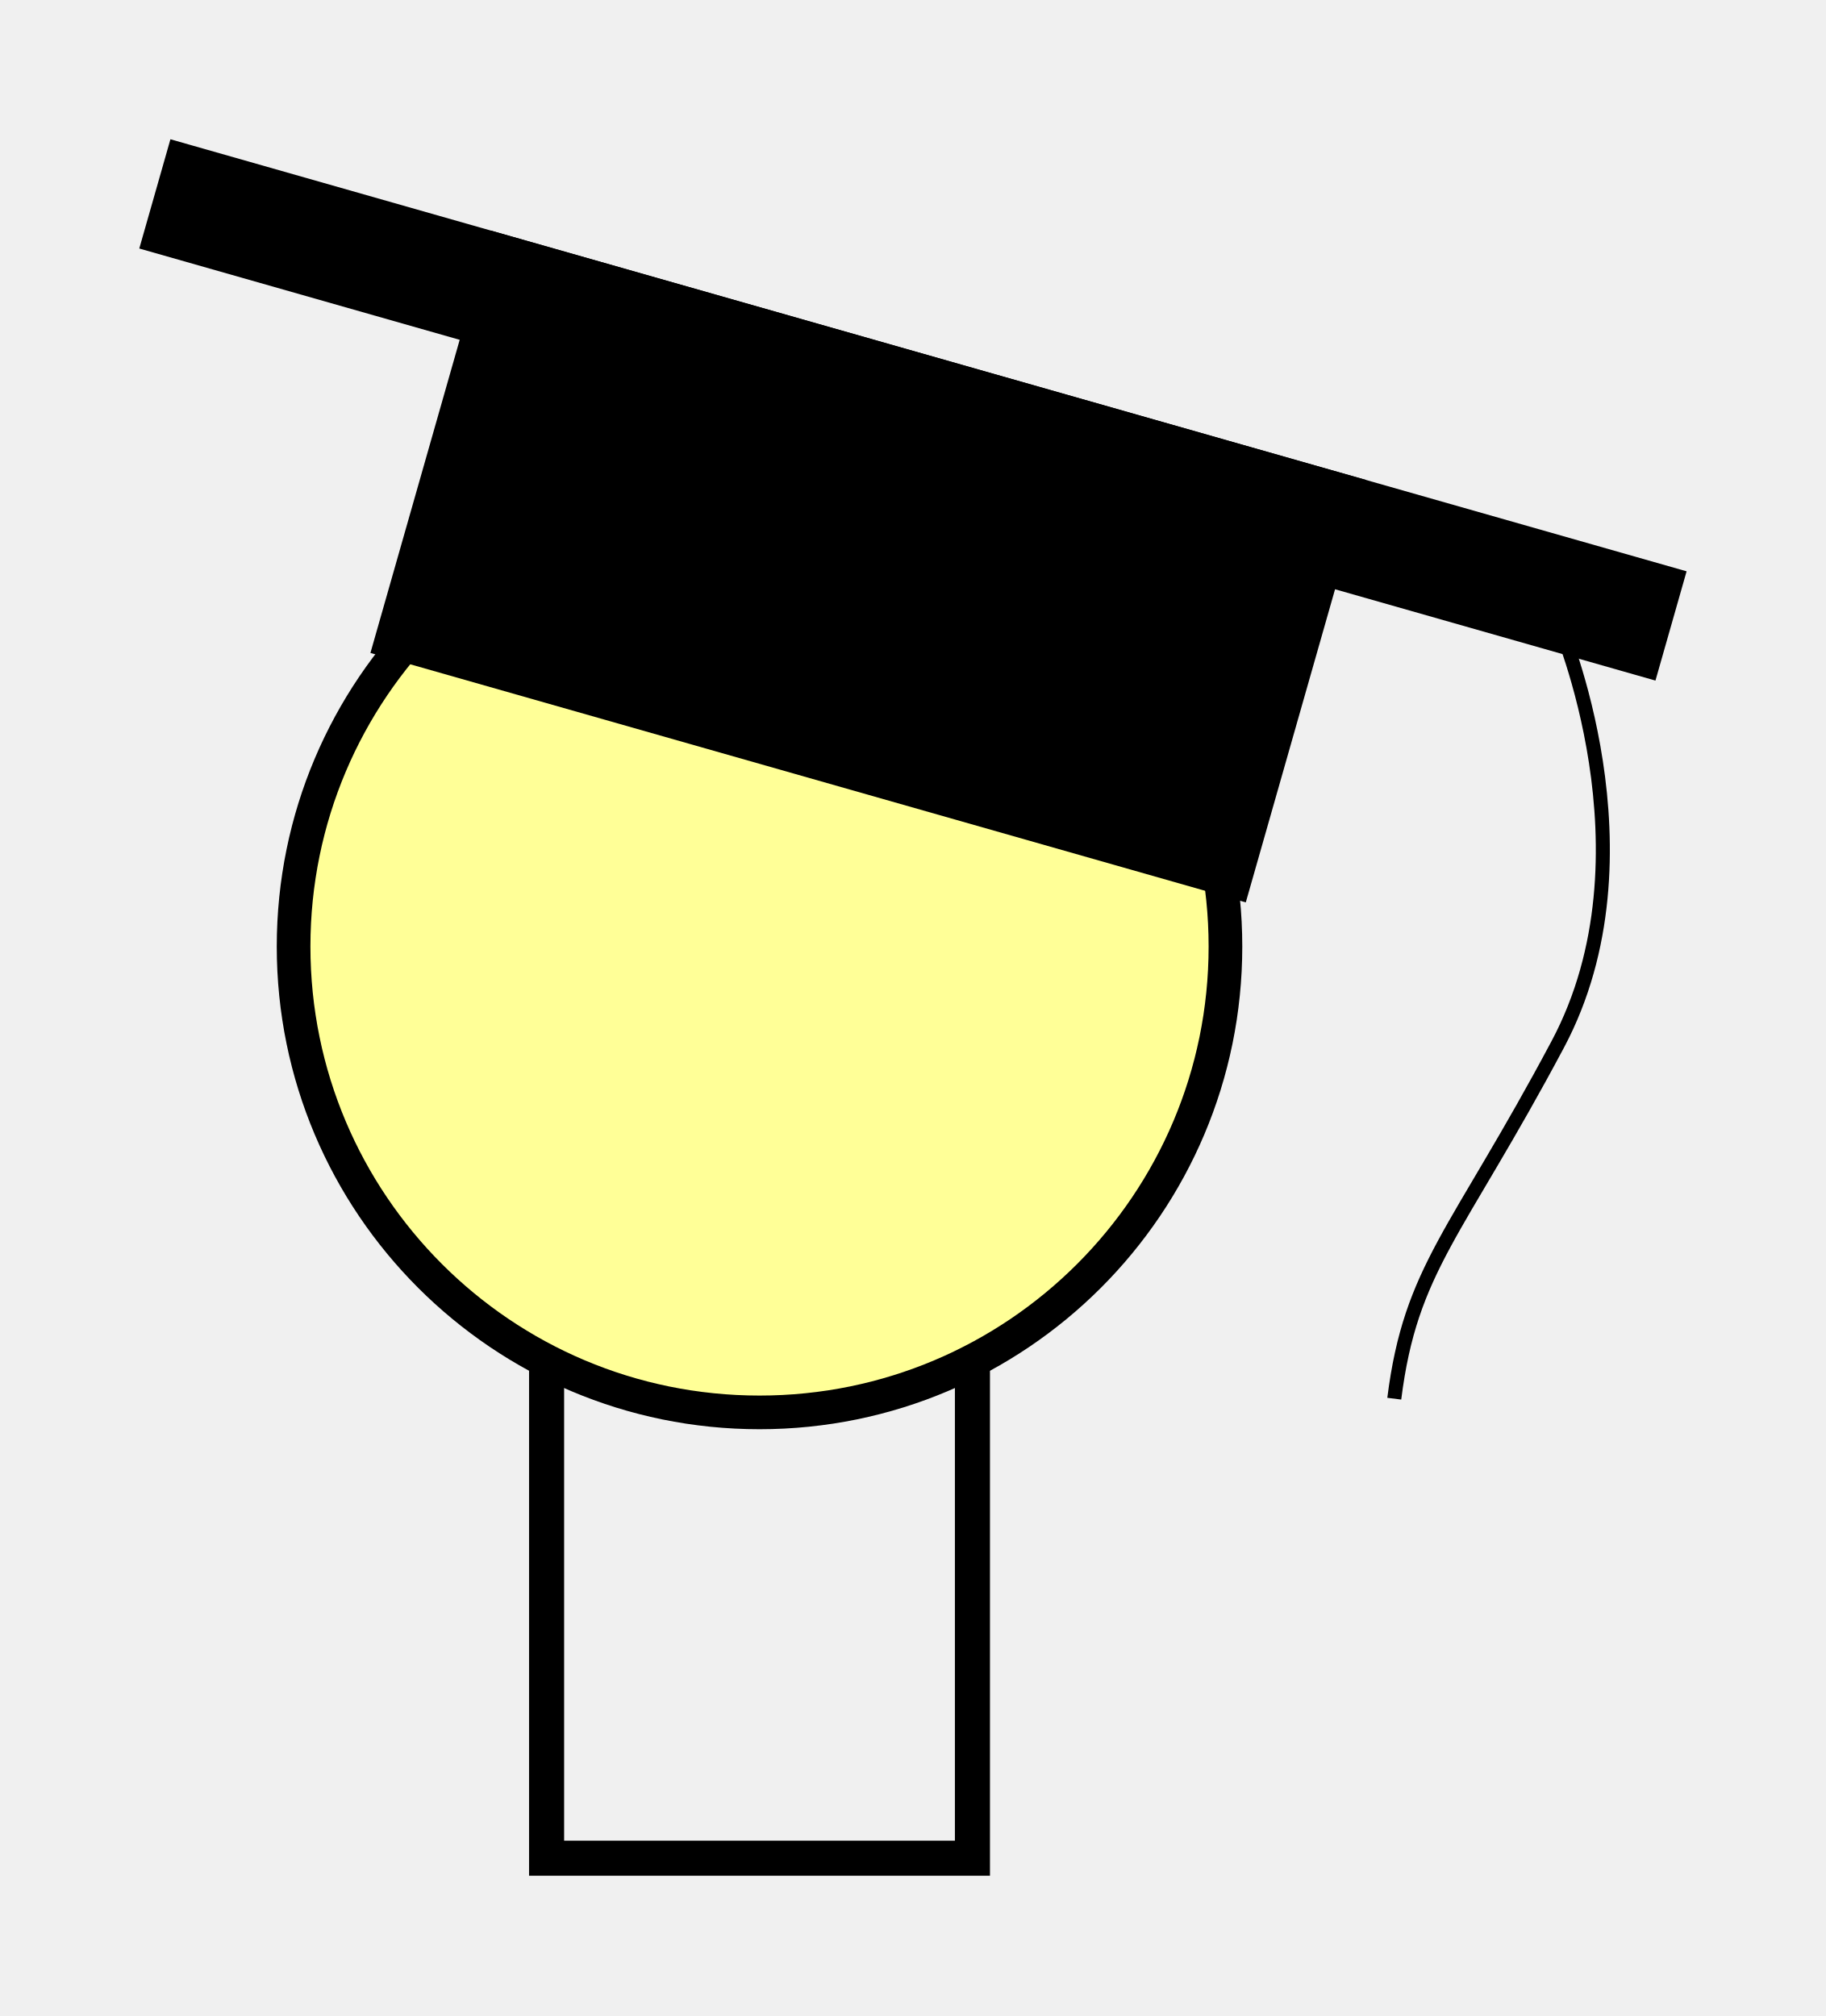
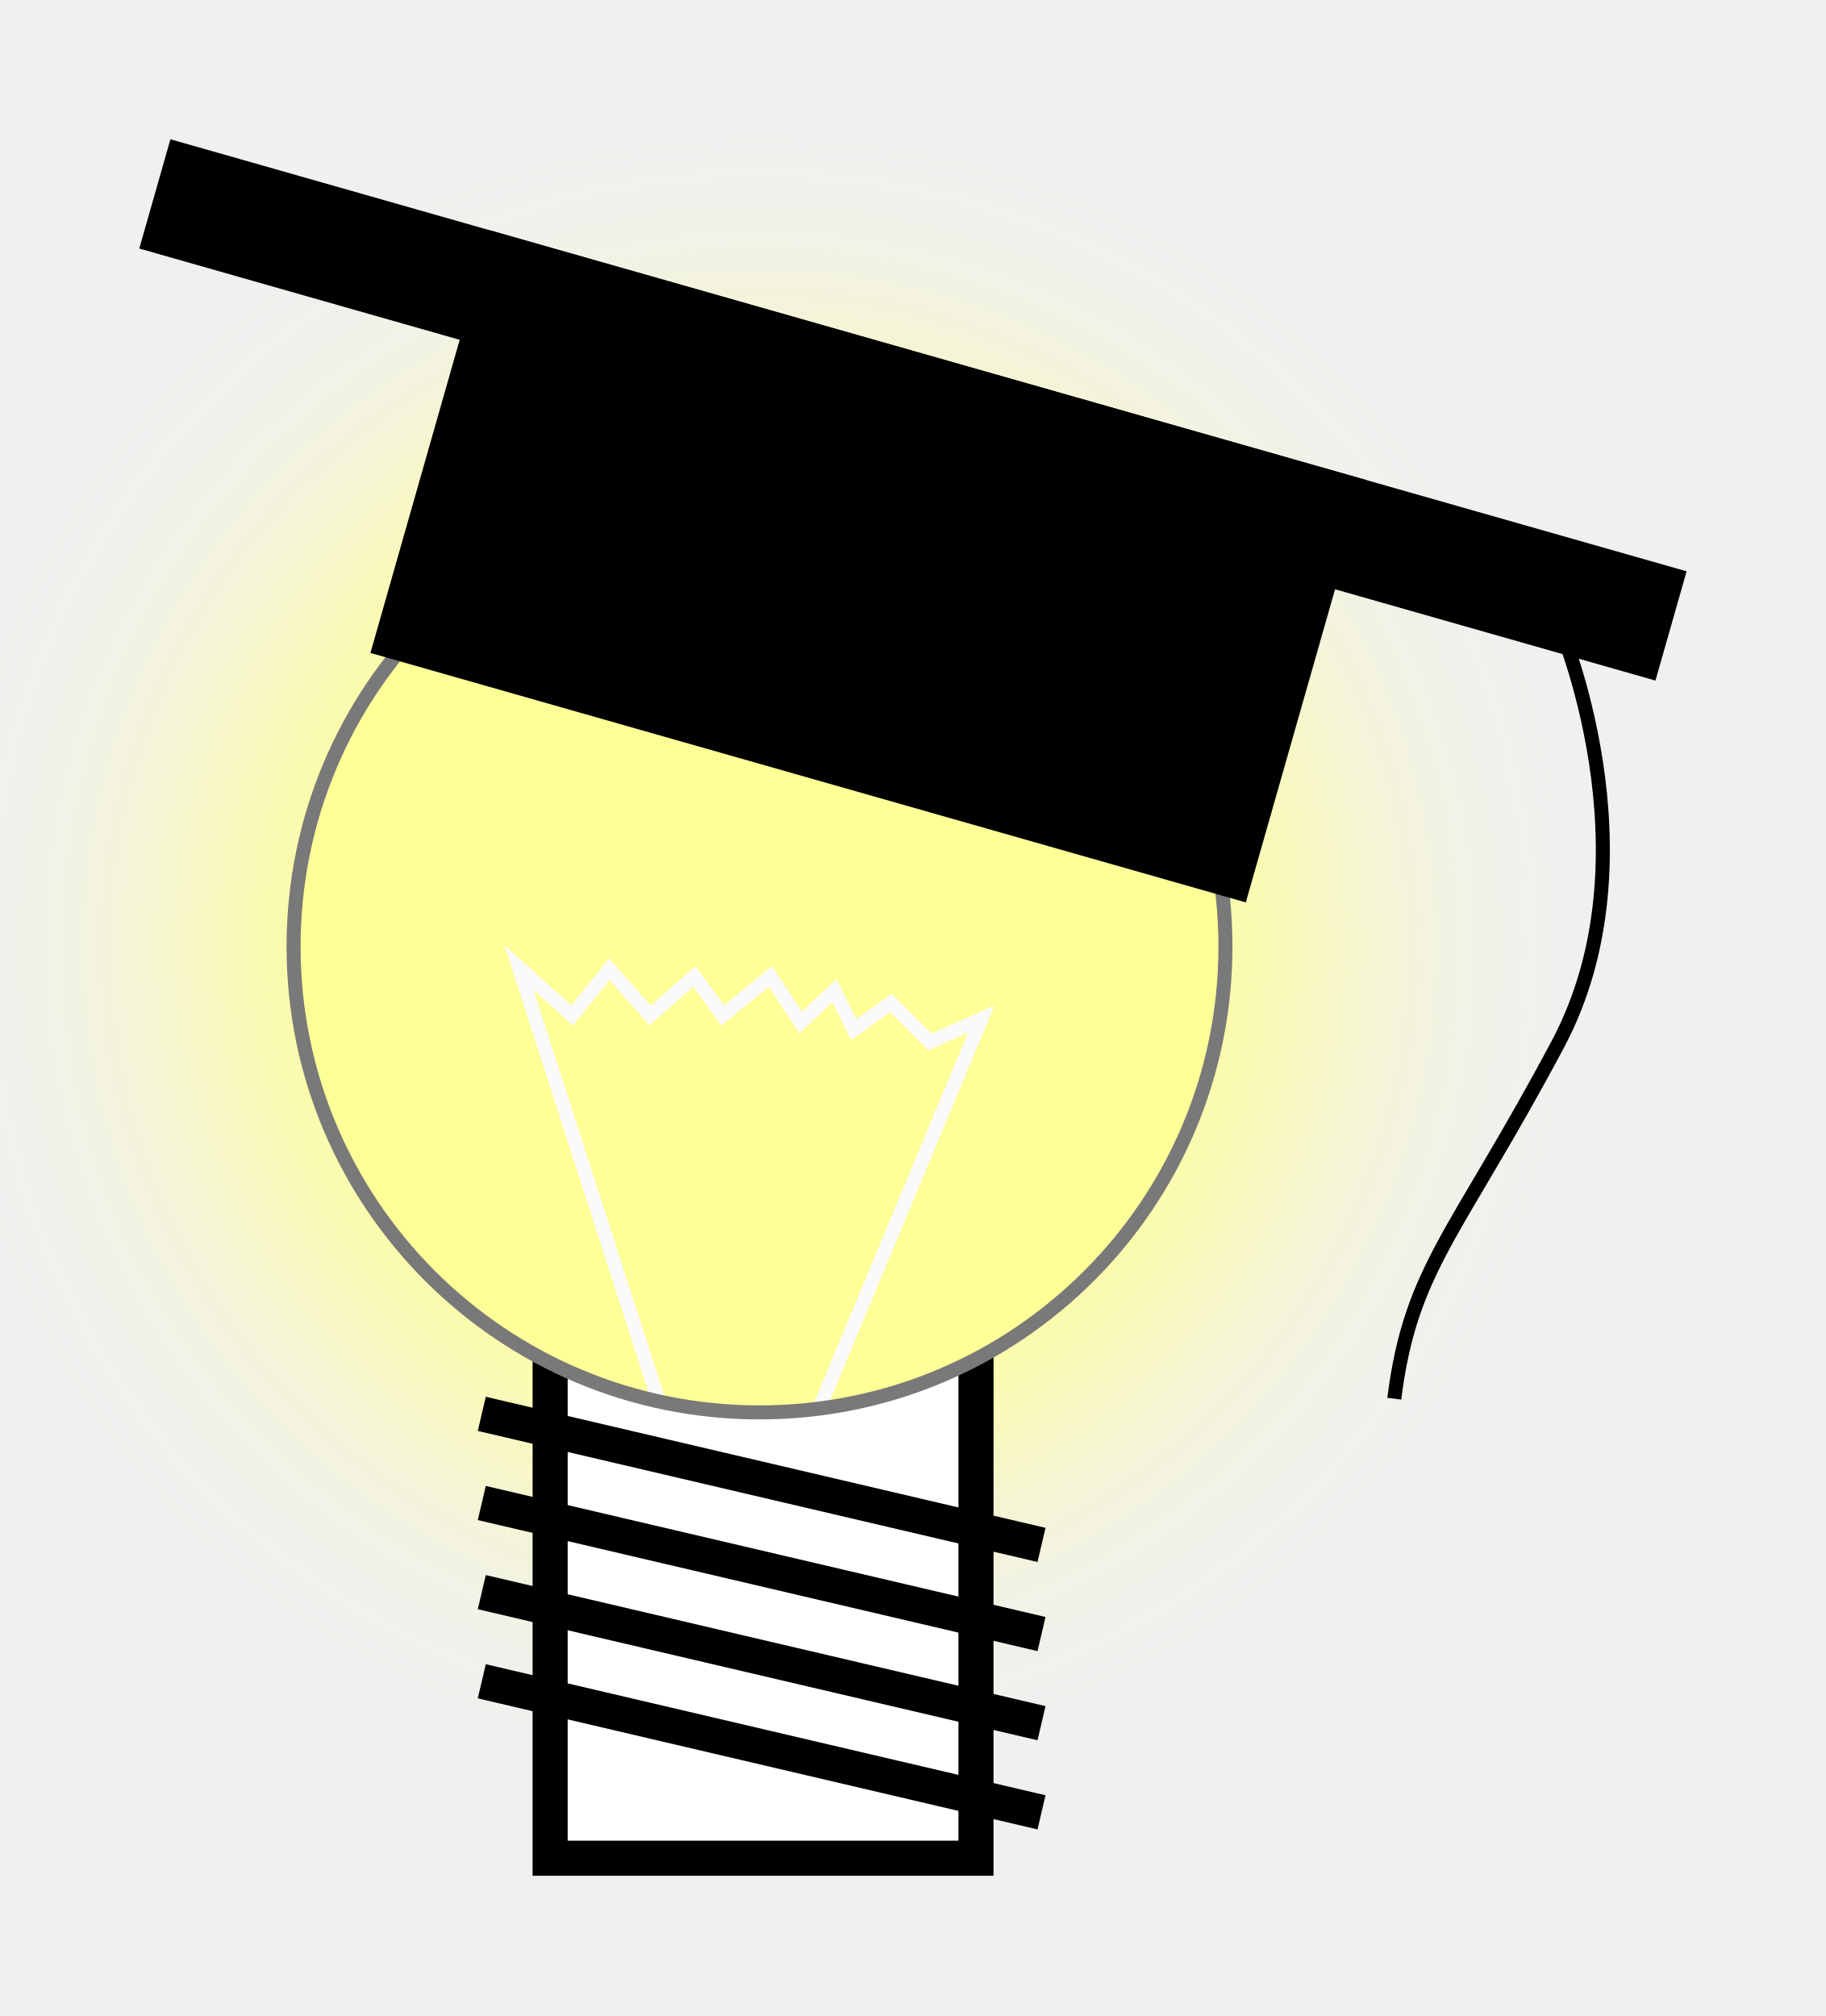
<svg xmlns="http://www.w3.org/2000/svg" width="130.16" height="143.737" id="svg2" version="1.1">
-   <defs id="defs4" />
+   <defs id="defs4">
+     <filter id="filter3822" x="-0.267" width="1.534" y="-0.267" height="1.534">
+       <feGaussianBlur stdDeviation="7.397" id="feGaussianBlur3824" />
+     </filter>
+   </defs>
  <g id="layer1" transform="translate(-325.143,-446.6611)">
-     <rect style="color:#000000;fill:none;stroke:#000000;stroke-width:2.5;stroke-linecap:butt;stroke-linejoin:miter;stroke-miterlimit:4;stroke-opacity:1;stroke-dasharray:none;stroke-dashoffset:0;marker:none;visibility:visible;display:inline;overflow:visible;enable-background:accumulate" id="rect2987" width="30.357" height="37.5" x="364.107" y="541.648" />
-     <path style="color:#000000;fill:#ffff97;fill-opacity:1;stroke:#000000;stroke-width:2.4;stroke-linecap:butt;stroke-linejoin:miter;stroke-miterlimit:4;stroke-opacity:1;stroke-dasharray:none;stroke-dashoffset:0;marker:none;visibility:visible;display:inline;overflow:visible;enable-background:accumulate" id="path2985" d="m 412.5,514.148 c 0,18.344 -14.871,33.214 -33.214,33.214 -18.344,0 -33.214,-14.871 -33.214,-33.214 0,-18.344 14.871,-33.214 33.214,-33.214 18.344,0 33.214,14.871 33.214,33.214 z" />
+     <path style="color:#000000;fill:#ffff97;fill-opacity:1;stroke:none;stroke-width:2.4;marker:none;visibility:visible;display:inline;overflow:visible;filter:url(#filter3822);enable-background:accumulate" id="path2985-8" d="m 412.5,514.148 a 33.214,33.214 0 1 1 -66.429,0 33.214,33.214 0 1 1 66.429,0 z" transform="matrix(1.224234,0,0,1.224234,-85.04861,-115.2892)" />
+     <rect style="color:#000000;fill:#ffffff;stroke:#000000;stroke-width:2.5;stroke-linecap:butt;stroke-linejoin:miter;stroke-miterlimit:4;stroke-opacity:1;stroke-dasharray:none;stroke-dashoffset:0;marker:none;visibility:visible;display:inline;overflow:visible;enable-background:accumulate;fill-opacity:1" id="rect2987" width="30.357" height="37.5" x="364.36" y="541.648" />
+     <path style="color:#000000;fill:#ffff97;fill-opacity:1;stroke:none;stroke-width:1;stroke-linecap:butt;stroke-linejoin:miter;stroke-miterlimit:4;stroke-opacity:1;stroke-dasharray:none;stroke-dashoffset:0;marker:none;visibility:visible;display:inline;overflow:visible;enable-background:accumulate" id="path2985" d="m 412.5,514.148 c 0,18.344 -14.871,33.214 -33.214,33.214 -18.344,0 -33.214,-14.871 -33.214,-33.214 0,-18.344 14.871,-33.214 33.214,-33.214 18.344,0 33.214,14.871 33.214,33.214 z" />
+     <path style="fill:none;stroke:#fafafa;stroke-width:1px;stroke-linecap:butt;stroke-linejoin:miter;stroke-opacity:1" d="m 46.846,99.543 -9.849,-30.557 3.788,3.409 2.652,-3.283 2.904,3.283 3.157,-2.778 2.02,2.778 3.409,-2.778 2.147,3.283 2.399,-2.273 1.389,2.778 2.652,-1.894 2.778,2.778 3.662,-1.641 -11.617,27.905" id="path3826" transform="translate(325.143,446.6611)" />
+     <path style="color:#000000;fill:none;stroke:#797979;stroke-width:1;stroke-linecap:butt;stroke-linejoin:miter;stroke-miterlimit:4;stroke-opacity:1;stroke-dasharray:none;stroke-dashoffset:0;marker:none;visibility:visible;display:inline;overflow:visible;enable-background:accumulate" id="path2985-1" d="m 412.5,514.148 a 33.214,33.214 0 1 1 -66.429,0 33.214,33.214 0 1 1 66.429,0 z" />
    <g id="g3784" transform="matrix(0.9617023,0.2740962,-0.2740962,0.9617023,156.7228,-87.96329)">
      <rect y="474.505" x="346.964" height="30.714" width="64.286" id="rect3776" style="color:#000000;fill:#000000;fill-opacity:1;stroke:#000000;stroke-width:0.6;stroke-linecap:butt;stroke-linejoin:miter;stroke-miterlimit:4;stroke-opacity:1;stroke-dasharray:none;stroke-dashoffset:0;marker:none;visibility:visible;display:inline;overflow:visible;enable-background:accumulate" />
      <rect y="474.505" x="323.214" height="7.5" width="111.786" id="rect3778" style="color:#000000;fill:#000000;fill-opacity:1;stroke:#000000;stroke-width:0.6;stroke-linecap:butt;stroke-linejoin:miter;stroke-miterlimit:4;stroke-opacity:1;stroke-dasharray:none;stroke-dashoffset:0;marker:none;visibility:visible;display:inline;overflow:visible;enable-background:accumulate" />
      <path id="path3782" d="m 427.5,480.219 c 0,0 11.429,13.929 8.214,28.929 -3.214,15 -5.714,18.214 -4.286,27.5" style="fill:none;stroke:#000000;stroke-width:1px;stroke-linecap:butt;stroke-linejoin:miter;stroke-opacity:1" />
    </g>
+     <path style="color:#000000;fill:none;stroke:#000000;stroke-width:2.5;stroke-linecap:butt;stroke-linejoin:miter;stroke-miterlimit:4;stroke-opacity:1;stroke-dasharray:none;stroke-dashoffset:0;marker:none;visibility:visible;display:inline;overflow:visible;enable-background:accumulate" d="m 359.488,547.466 39.901,9.344" id="path3846" />
+     <path style="color:#000000;fill:none;stroke:#000000;stroke-width:2.5;stroke-linecap:butt;stroke-linejoin:miter;stroke-miterlimit:4;stroke-opacity:1;stroke-dasharray:none;stroke-dashoffset:0;marker:none;visibility:visible;display:inline;overflow:visible;enable-background:accumulate" d="m 359.488,566.533 39.901,9.344" id="path3846-5" />
+     <path style="color:#000000;fill:none;stroke:#000000;stroke-width:2.5;stroke-linecap:butt;stroke-linejoin:miter;stroke-miterlimit:4;stroke-opacity:1;stroke-dasharray:none;stroke-dashoffset:0;marker:none;visibility:visible;display:inline;overflow:visible;enable-background:accumulate" d="m 359.488,560.178 39.901,9.344" id="path3846-2" />
+     <path style="color:#000000;fill:none;stroke:#000000;stroke-width:2.5;stroke-linecap:butt;stroke-linejoin:miter;stroke-miterlimit:4;stroke-opacity:1;stroke-dasharray:none;stroke-dashoffset:0;marker:none;visibility:visible;display:inline;overflow:visible;enable-background:accumulate" d="m 359.488,553.822 39.901,9.344" id="path3846-8" />
  </g>
</svg>
